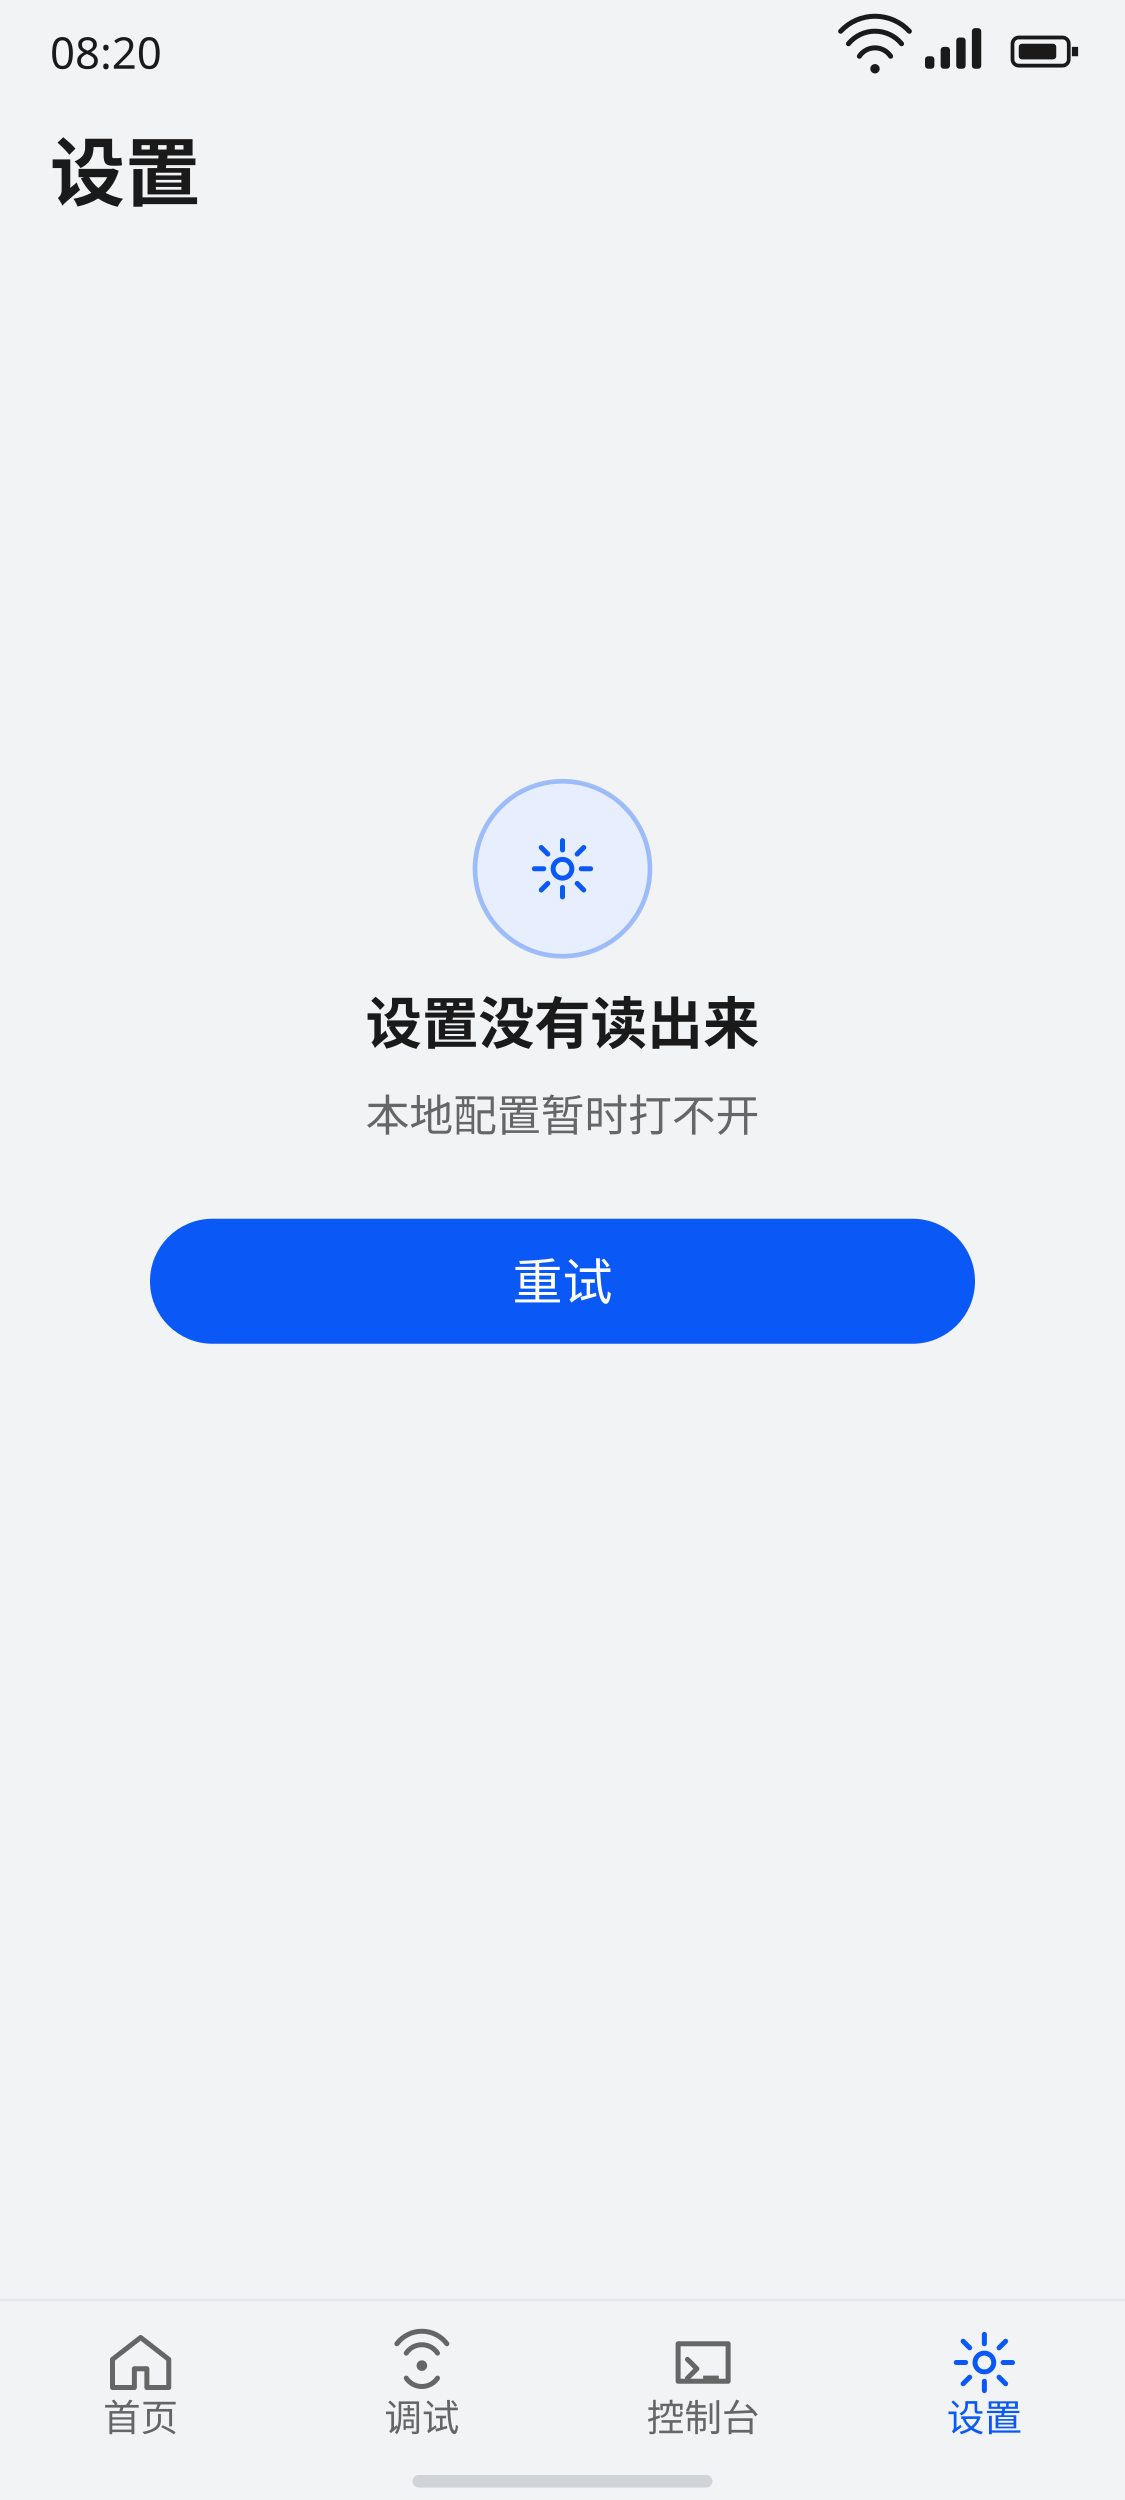
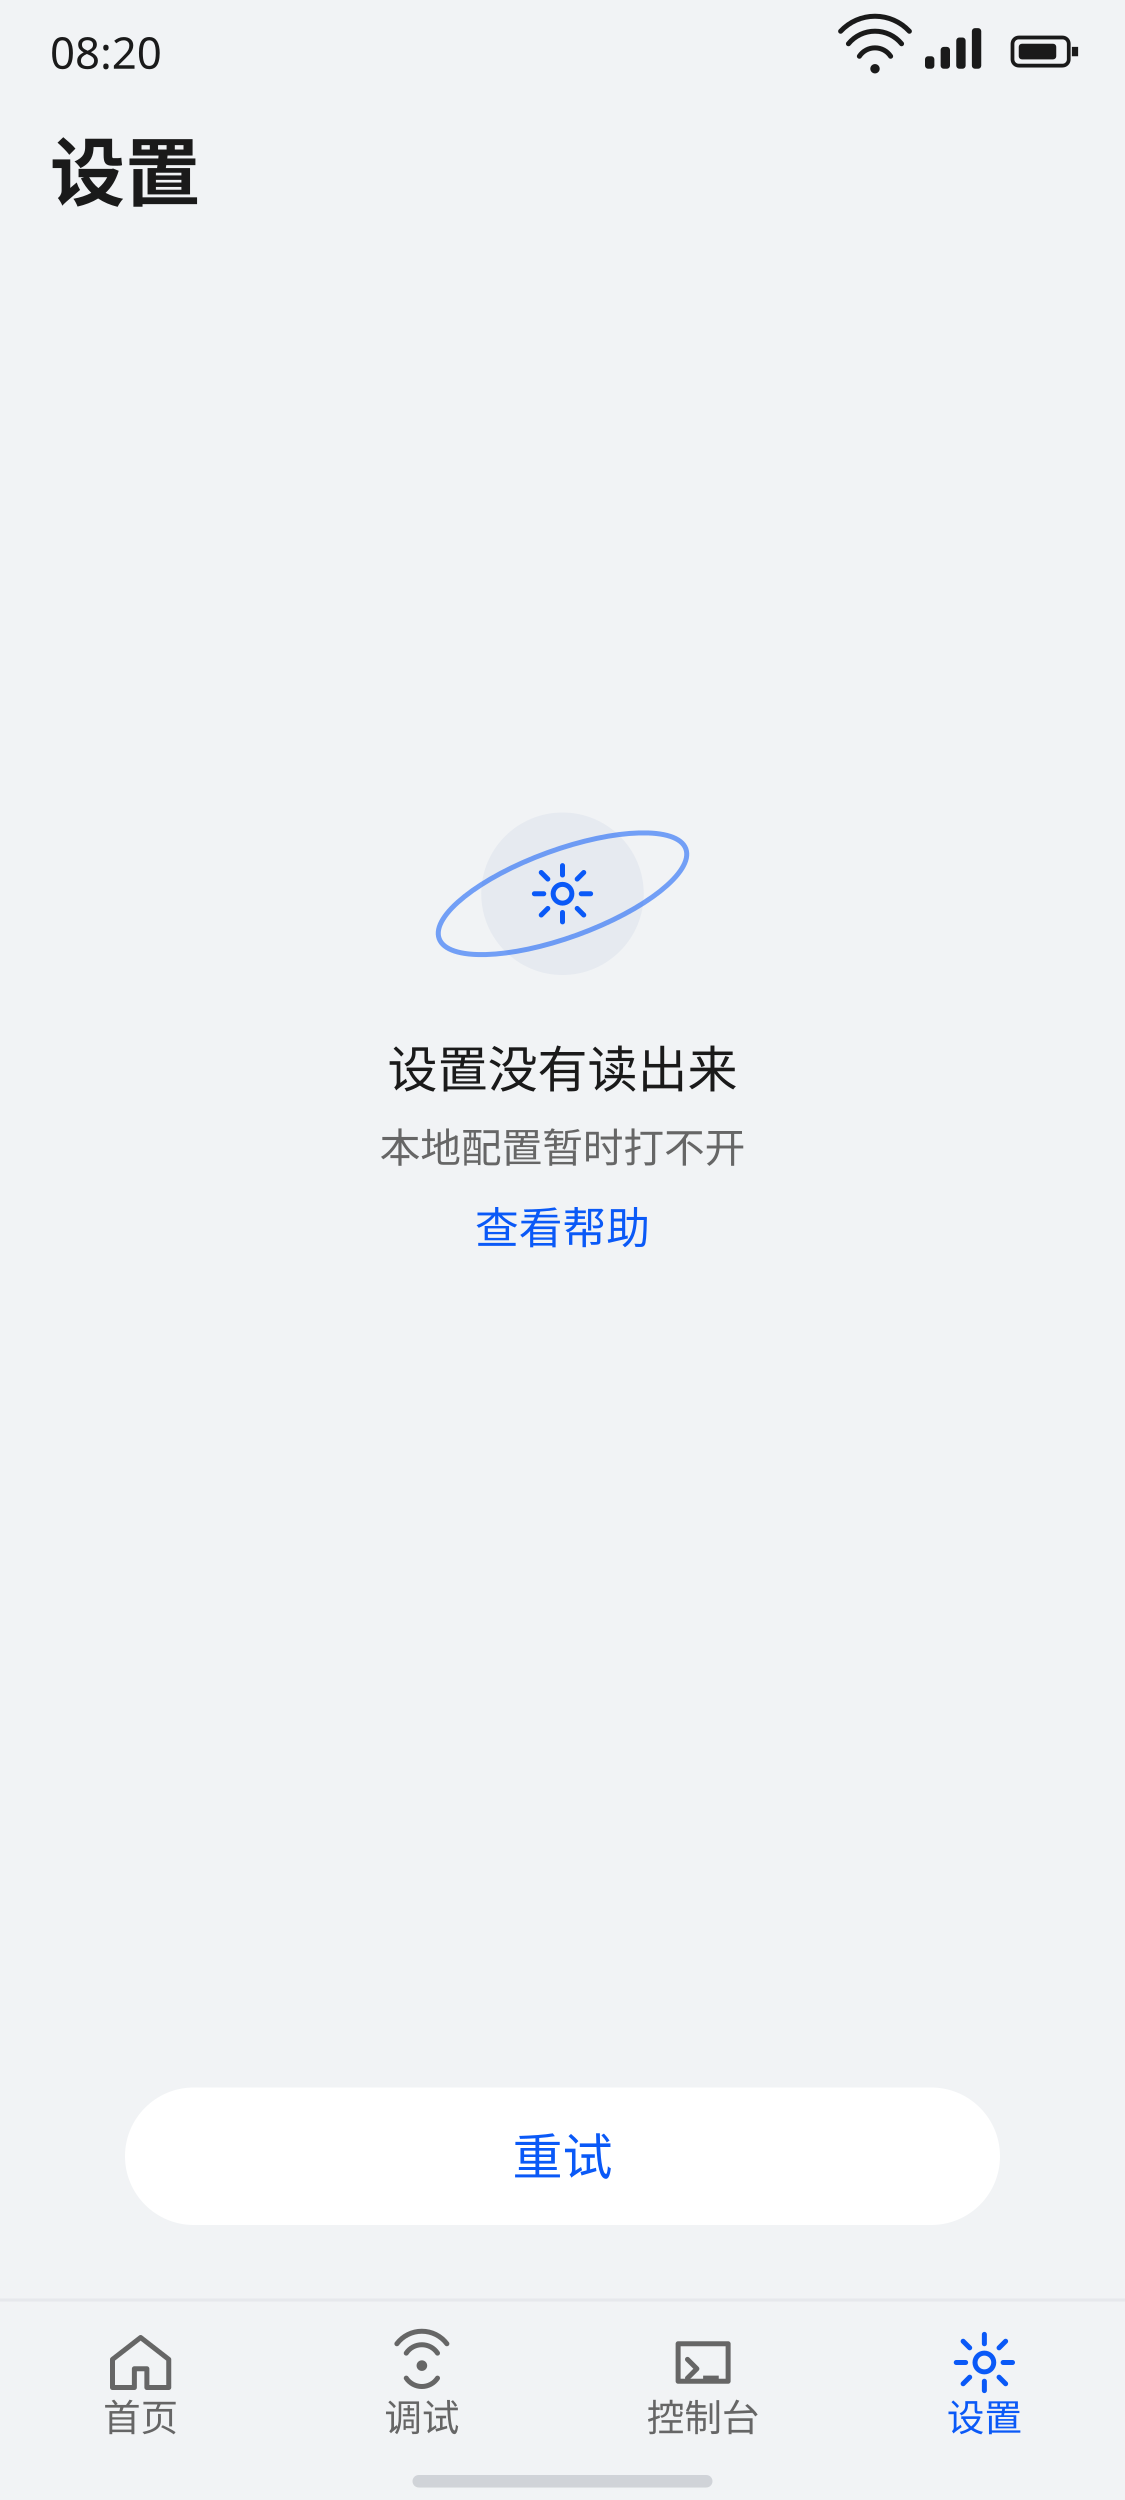
<svg xmlns="http://www.w3.org/2000/svg" width="360" height="800" viewBox="0 0 360 800">
  <rect width="360" height="800" fill="#F1F3F5" />
  <text x="16" y="22" fill="#1A1A1A" font-size="14" font-weight="500" font-family="'WenQuanYi Micro Hei', sans-serif" text-anchor="start">08:20</text>
  <circle cx="280" cy="22" r="1.5" fill="#1A1A1A" />
  <path d="M275 18 A6 6 0 0 1 285 18" fill="none" stroke="#1A1A1A" stroke-width="1.6" stroke-linecap="round" stroke-linejoin="round" />
  <path d="M271.5 14 A11 11 0 0 1 288.5 14" fill="none" stroke="#1A1A1A" stroke-width="1.6" stroke-linecap="round" stroke-linejoin="round" />
  <path d="M269 10 A15 15 0 0 1 291 10" fill="none" stroke="#1A1A1A" stroke-width="1.6" stroke-linecap="round" stroke-linejoin="round" />
  <rect x="296" y="18" width="3" height="4" rx="1" fill="#1A1A1A" />
  <rect x="301" y="15" width="3" height="7" rx="1" fill="#1A1A1A" />
  <rect x="306" y="12" width="3" height="10" rx="1" fill="#1A1A1A" />
  <rect x="311" y="9" width="3" height="13" rx="1" fill="#1A1A1A" />
  <rect x="324" y="12" width="18" height="9" rx="2" fill="none" stroke="#1A1A1A" stroke-width="1.2" />
  <rect x="343" y="15" width="2" height="3" rx="0" fill="#1A1A1A" />
  <rect x="326" y="14" width="12" height="5" rx="1" fill="#1A1A1A" />
  <text x="16" y="64" fill="#1A1A1A" font-size="24" font-weight="700" font-family="'WenQuanYi Micro Hei', sans-serif" text-anchor="start">设置</text>
-   <circle cx="180.0" cy="278" r="28" fill="#E7EFFE" />
-   <circle cx="180.0" cy="278" r="28" fill="none" stroke="#0A59F7" stroke-width="1.5" opacity="0.35" />
-   <circle cx="180.0" cy="278" r="3" fill="none" />
-   <circle cx="180.0" cy="278" r="3" fill="none" stroke="#0A59F7" stroke-width="1.6" />
-   <path d="M180.0 269 V272 M180.0 284 V287 M171.0 278 H174.0 M186.0 278 H189.0 M173.2 271.2 L175.3 273.3 M184.7 282.7 L186.8 284.8 M186.8 271.2 L184.7 273.3 M175.3 282.7 L173.2 284.8" fill="none" stroke="#0A59F7" stroke-width="1.6" stroke-linecap="round" stroke-linejoin="round" />
-   <text x="180.0" y="334" fill="#1A1A1A" font-size="18" font-weight="700" font-family="'WenQuanYi Micro Hei', sans-serif" text-anchor="middle">设置没有读出来</text>
-   <text x="180.0" y="362" fill="#666666" font-size="14" font-weight="400" font-family="'WenQuanYi Micro Hei', sans-serif" text-anchor="middle">本地配置暂时打不开</text>
-   <rect x="48" y="390" width="264" height="40" rx="20" fill="#0A59F7" />
-   <text x="180.0" y="416" fill="#FFFFFF" font-size="16" font-weight="500" font-family="'WenQuanYi Micro Hei', sans-serif" text-anchor="middle">重试</text>
+   <circle cx="180.0" cy="286" r="26" fill="#E6EAF0" />
+   <ellipse cx="180.0" cy="286" rx="42" ry="14" fill="none" stroke="#0A59F7" stroke-width="1.6" opacity="0.55" transform="rotate(-20 180.0 286)" />
+   <circle cx="180.0" cy="286" r="3" fill="none" />
+   <circle cx="180.0" cy="286" r="3" fill="none" stroke="#0A59F7" stroke-width="1.6" />
+   <path d="M180.0 277 V280 M180.0 292 V295 M171.0 286 H174.0 M186.0 286 H189.0 M173.2 279.2 L175.3 281.3 M184.7 290.7 L186.8 292.8 M186.8 279.2 L184.7 281.3 M175.3 290.7 L173.2 292.8" fill="none" stroke="#0A59F7" stroke-width="1.6" stroke-linecap="round" stroke-linejoin="round" />
+   <text x="180.0" y="348" fill="#1A1A1A" font-size="16" font-weight="500" font-family="'WenQuanYi Micro Hei', sans-serif" text-anchor="middle">设置没有读出来</text>
+   <text x="180.0" y="372" fill="#666666" font-size="13" font-weight="400" font-family="'WenQuanYi Micro Hei', sans-serif" text-anchor="middle">本地配置暂时打不开</text>
+   <text x="180.0" y="398" fill="#0A59F7" font-size="14" font-weight="500" font-family="'WenQuanYi Micro Hei', sans-serif" text-anchor="middle">查看帮助</text>
+   <rect x="40" y="668" width="280" height="44" rx="22" fill="#FFFFFF" />
+   <text x="180.0" y="696" fill="#0A59F7" font-size="16" font-weight="500" font-family="'WenQuanYi Micro Hei', sans-serif" text-anchor="middle">重试</text>
  <rect x="0" y="736" width="360" height="64" rx="0" fill="#F1F3F5" />
  <line x1="0" y1="736" x2="360" y2="736" stroke="#E6E8EC" stroke-width="1" />
  <path d="M36.0 755 L45.0 748 L54.0 755 V764 H47.0 V758 H43.0 V764 H36.0 Z" fill="none" stroke="#666666" stroke-width="1.6" stroke-linecap="round" stroke-linejoin="round" />
  <text x="45.0" y="778" fill="#666666" font-size="12" font-weight="500" font-family="'WenQuanYi Micro Hei', sans-serif" text-anchor="middle">首页</text>
  <circle cx="135.0" cy="757" r="1.7" fill="#666666" />
  <path d="M130.0 753 A6 6 0 0 1 140.0 753" fill="none" stroke="#666666" stroke-width="1.6" stroke-linecap="round" stroke-linejoin="round" />
  <path d="M127.0 750 A10 10 0 0 1 143.0 750" fill="none" stroke="#666666" stroke-width="1.6" stroke-linecap="round" stroke-linejoin="round" />
  <path d="M130.0 761 A6 6 0 0 0 140.0 761" fill="none" stroke="#666666" stroke-width="1.6" stroke-linecap="round" stroke-linejoin="round" />
  <text x="135.0" y="778" fill="#666666" font-size="12" font-weight="500" font-family="'WenQuanYi Micro Hei', sans-serif" text-anchor="middle">调试</text>
  <path d="M217.0 750 H233.0 V762 H217.0 Z" fill="none" stroke="#666666" stroke-width="1.6" stroke-linecap="round" stroke-linejoin="round" />
  <path d="M220.0 755 L223.0 758 L220.0 761" fill="none" stroke="#666666" stroke-width="1.6" stroke-linecap="round" stroke-linejoin="round" />
  <line x1="225.0" y1="761" x2="230.0" y2="761" stroke="#666666" stroke-width="1.6" />
  <text x="225.0" y="778" fill="#666666" font-size="12" font-weight="500" font-family="'WenQuanYi Micro Hei', sans-serif" text-anchor="middle">控制台</text>
  <circle cx="315.0" cy="756" r="3" fill="none" />
  <circle cx="315.0" cy="756" r="3" fill="none" stroke="#0A59F7" stroke-width="1.6" />
  <path d="M315.0 747 V750 M315.0 762 V765 M306.0 756 H309.0 M321.0 756 H324.0 M308.2 749.2 L310.3 751.3 M319.7 760.7 L321.8 762.8 M321.8 749.2 L319.7 751.3 M310.3 760.7 L308.2 762.8" fill="none" stroke="#0A59F7" stroke-width="1.6" stroke-linecap="round" stroke-linejoin="round" />
  <text x="315.0" y="778" fill="#0A59F7" font-size="12" font-weight="500" font-family="'WenQuanYi Micro Hei', sans-serif" text-anchor="middle">设置</text>
  <rect x="132.0" y="792" width="96" height="4" rx="2" fill="#D0D3D8" />
</svg>
